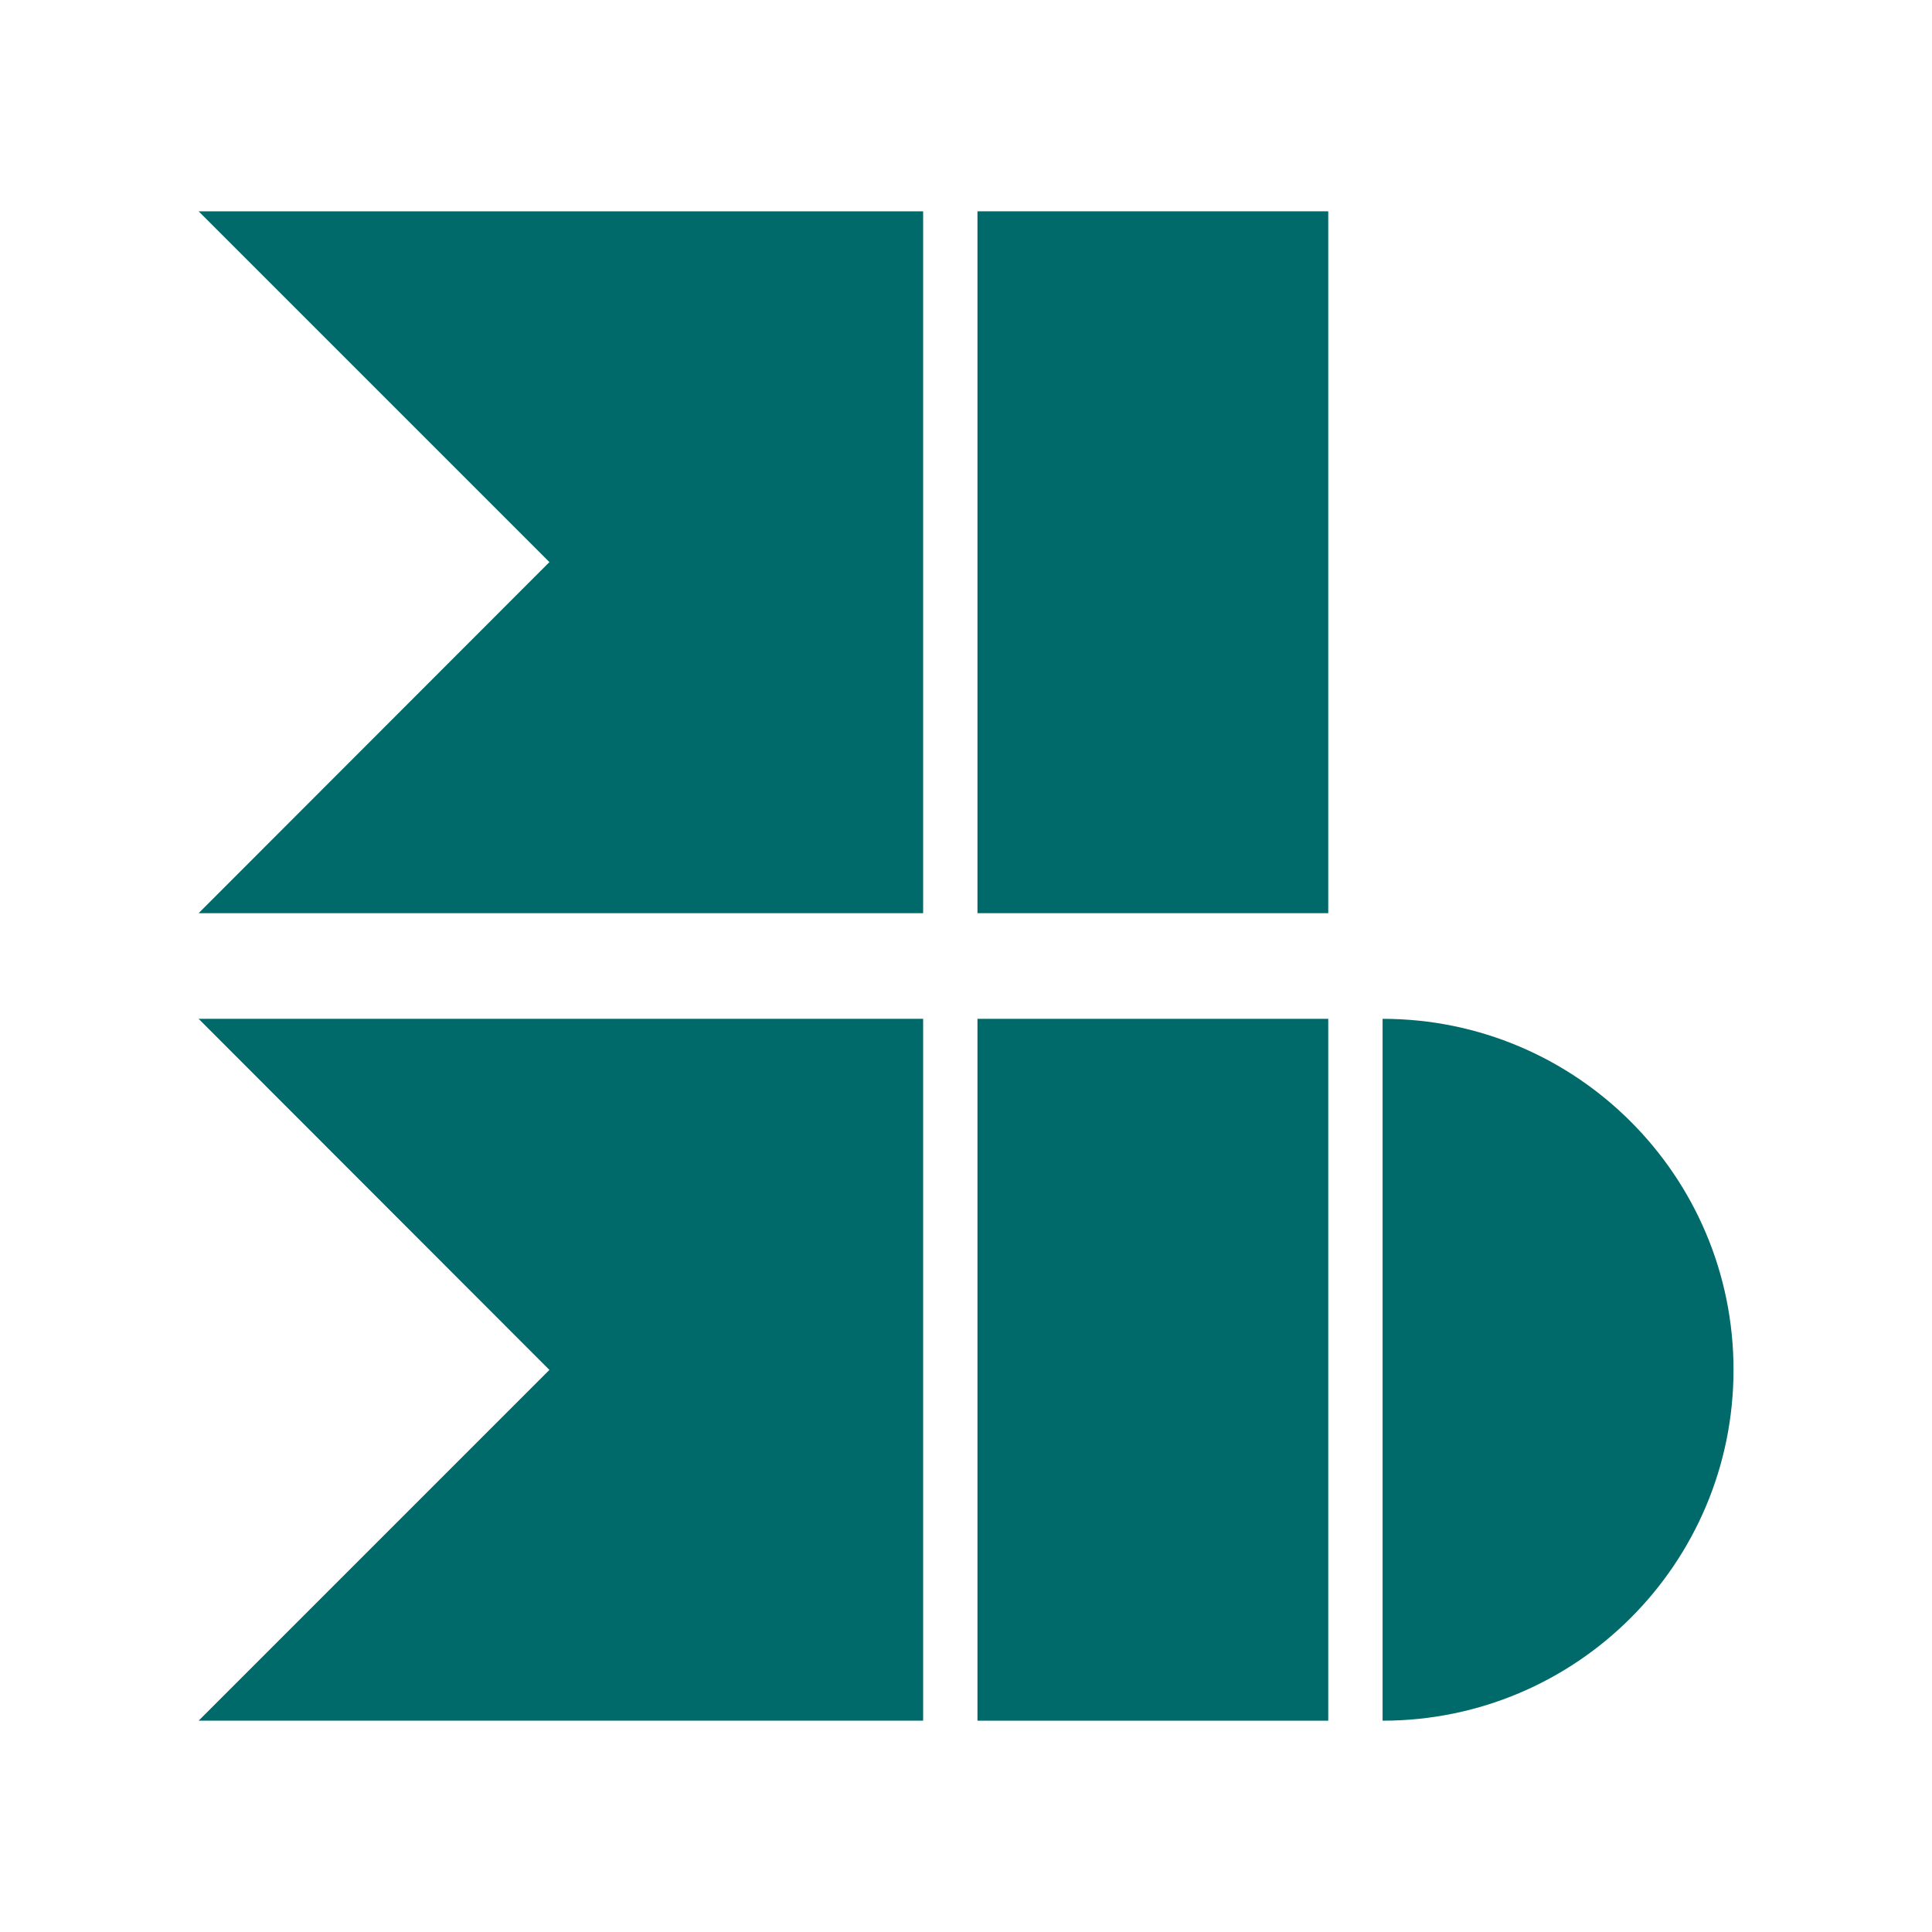
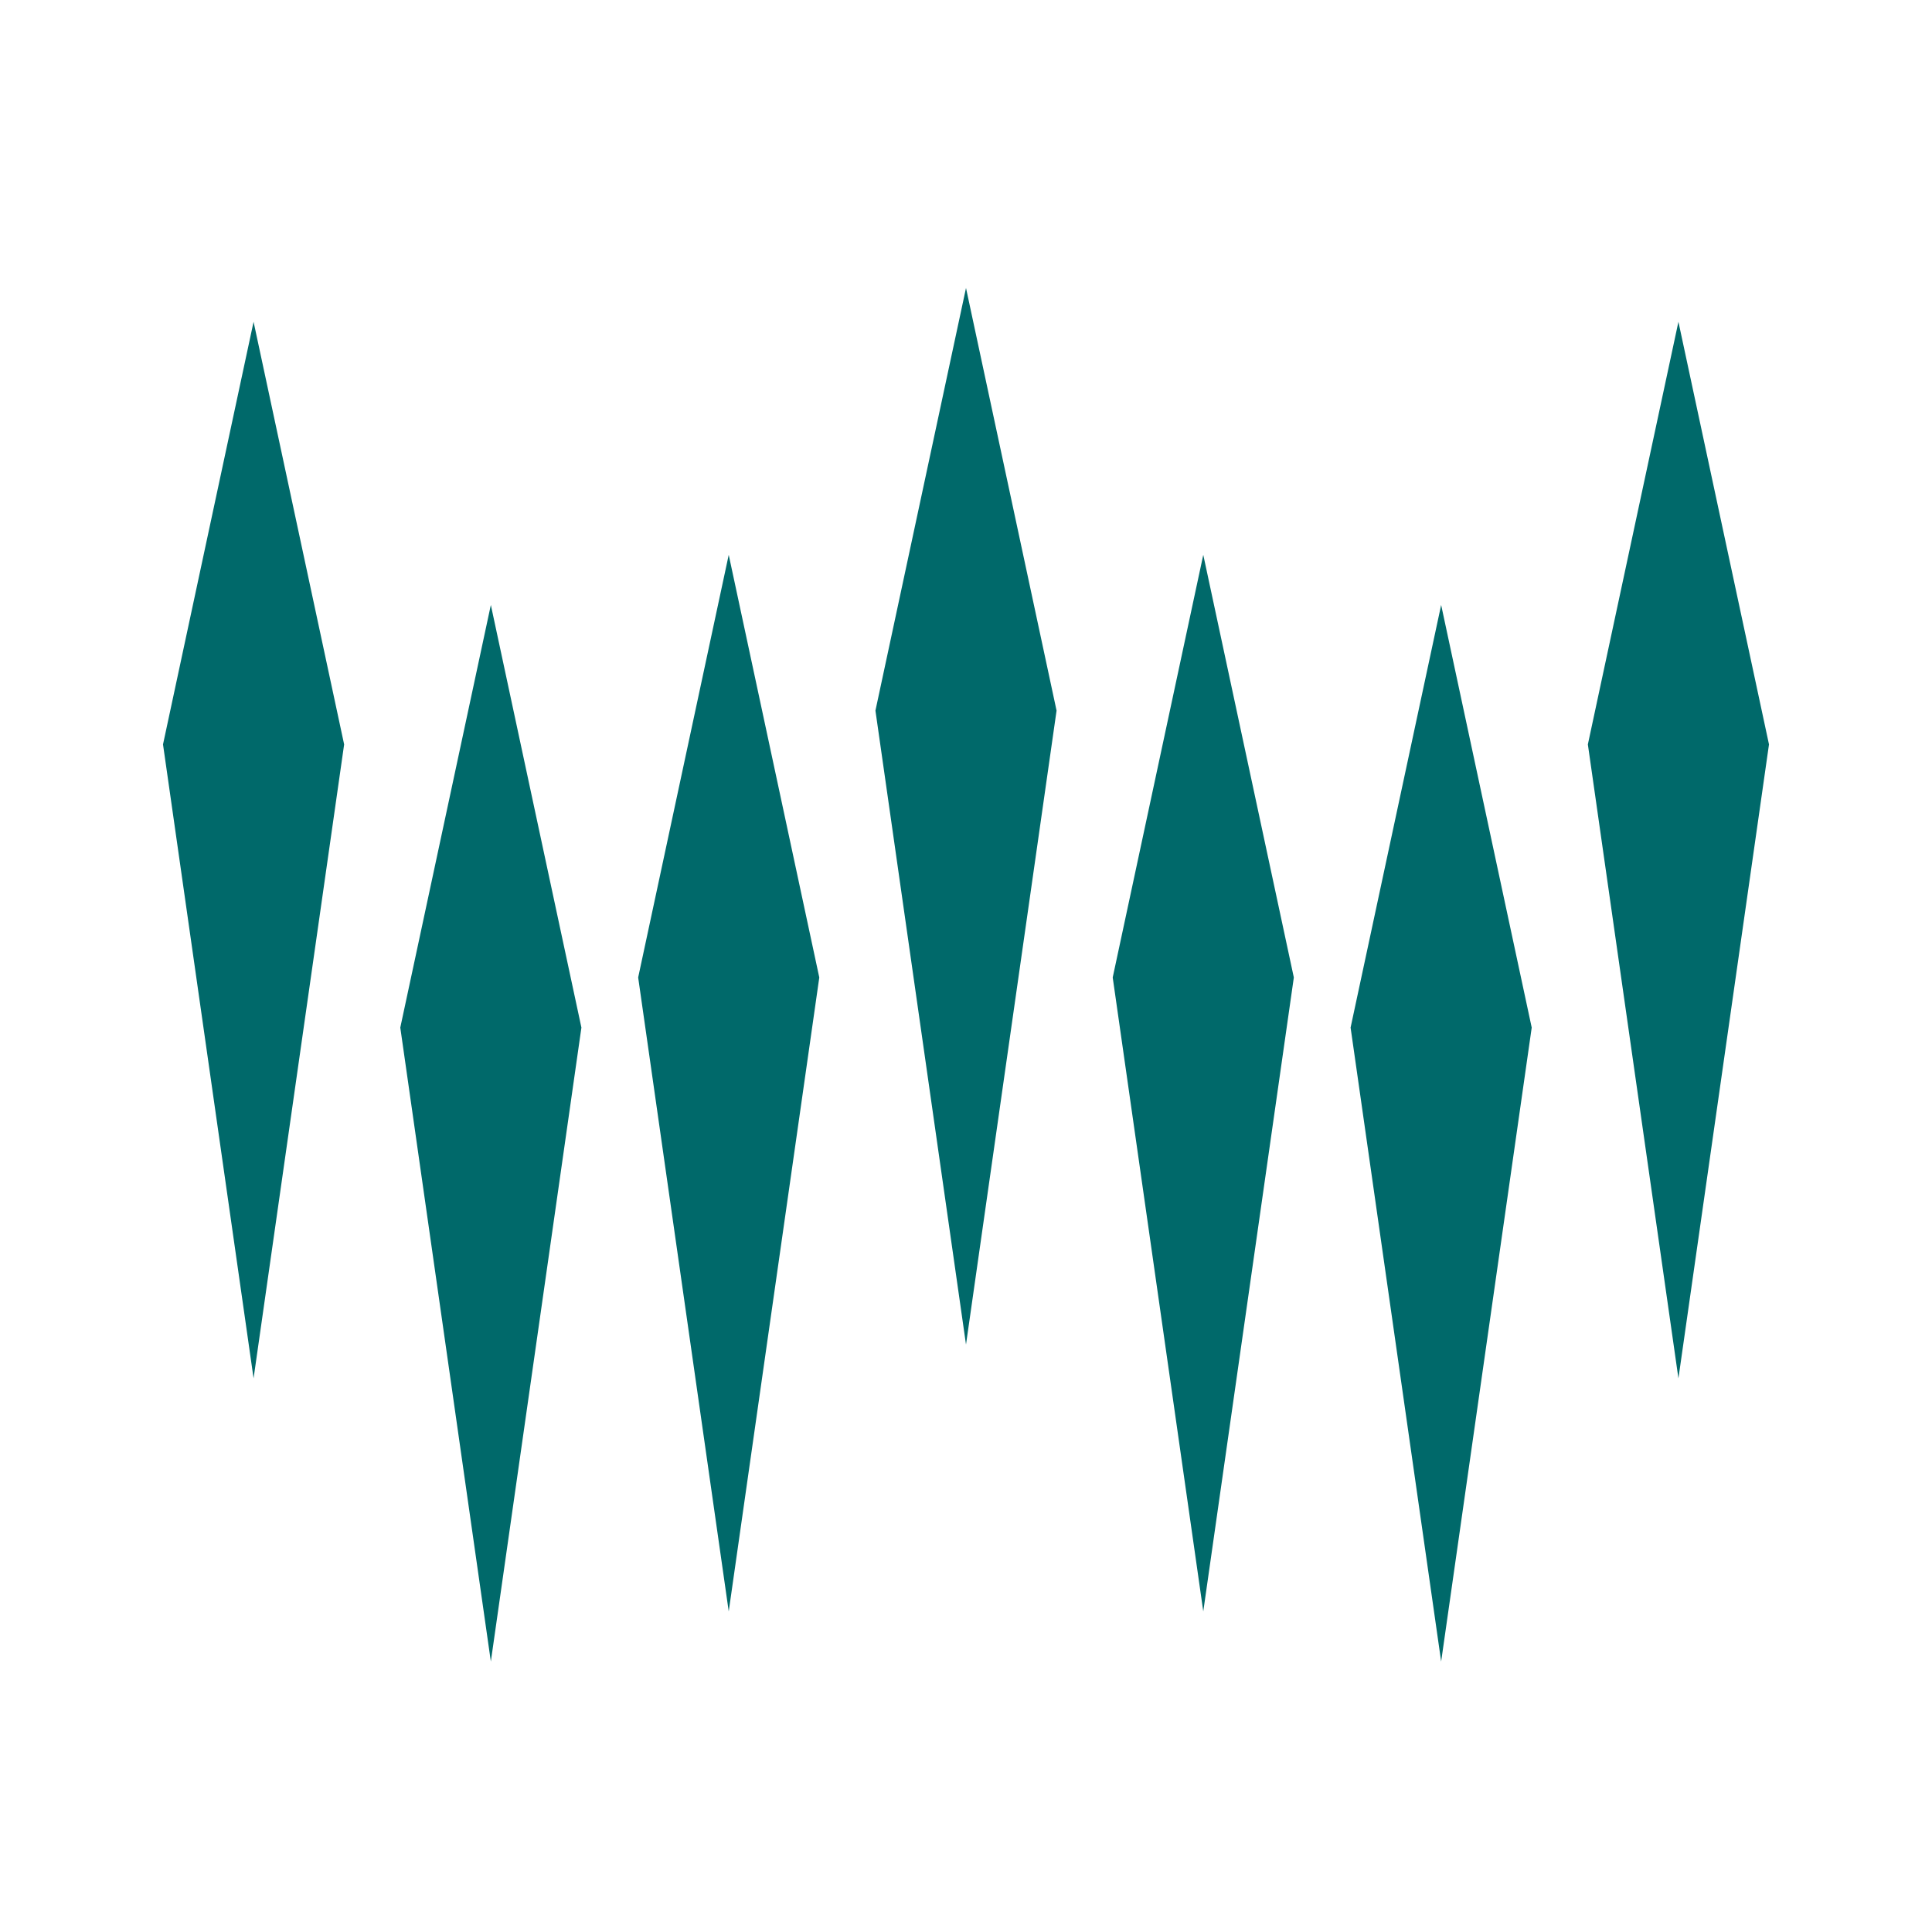
<svg xmlns="http://www.w3.org/2000/svg" viewBox="0 0 32 32" width="256" height="256">
-   <g fill="#00696a">
-     <path d="M3.29 3.5H15.29V15.125H3.29L9.1 9.31Z" />
-     <path d="M16.19 3.5H22V15.125H16.19Z" />
-     <path d="M3.29 16.875H15.29V28.5H3.29L9.1 22.69Z" />
-     <path d="M16.19 16.875H22V28.5H16.19Z" />
-     <path d="M22.9 16.875A5.81 5.81 0 0 1 22.9 28.5Z" />
-   </g>
+   <path fill="#00696a" d="M4.2 22.83L2.7 12.33L4.2 5.33L5.7 12.33ZM8.13 27.52L6.63 17.02L8.13 10.02L9.63 17.02ZM12.07 26.69L10.57 16.19L12.07 9.19L13.57 16.19ZM16 22.27L14.5 11.77L16 4.77L17.5 11.77ZM19.93 26.69L18.43 16.19L19.93 9.19L21.43 16.19ZM23.87 27.52L22.37 17.02L23.87 10.02L25.37 17.02ZM27.8 22.83L26.3 12.33L27.8 5.33L29.3 12.33Z" />
</svg>
